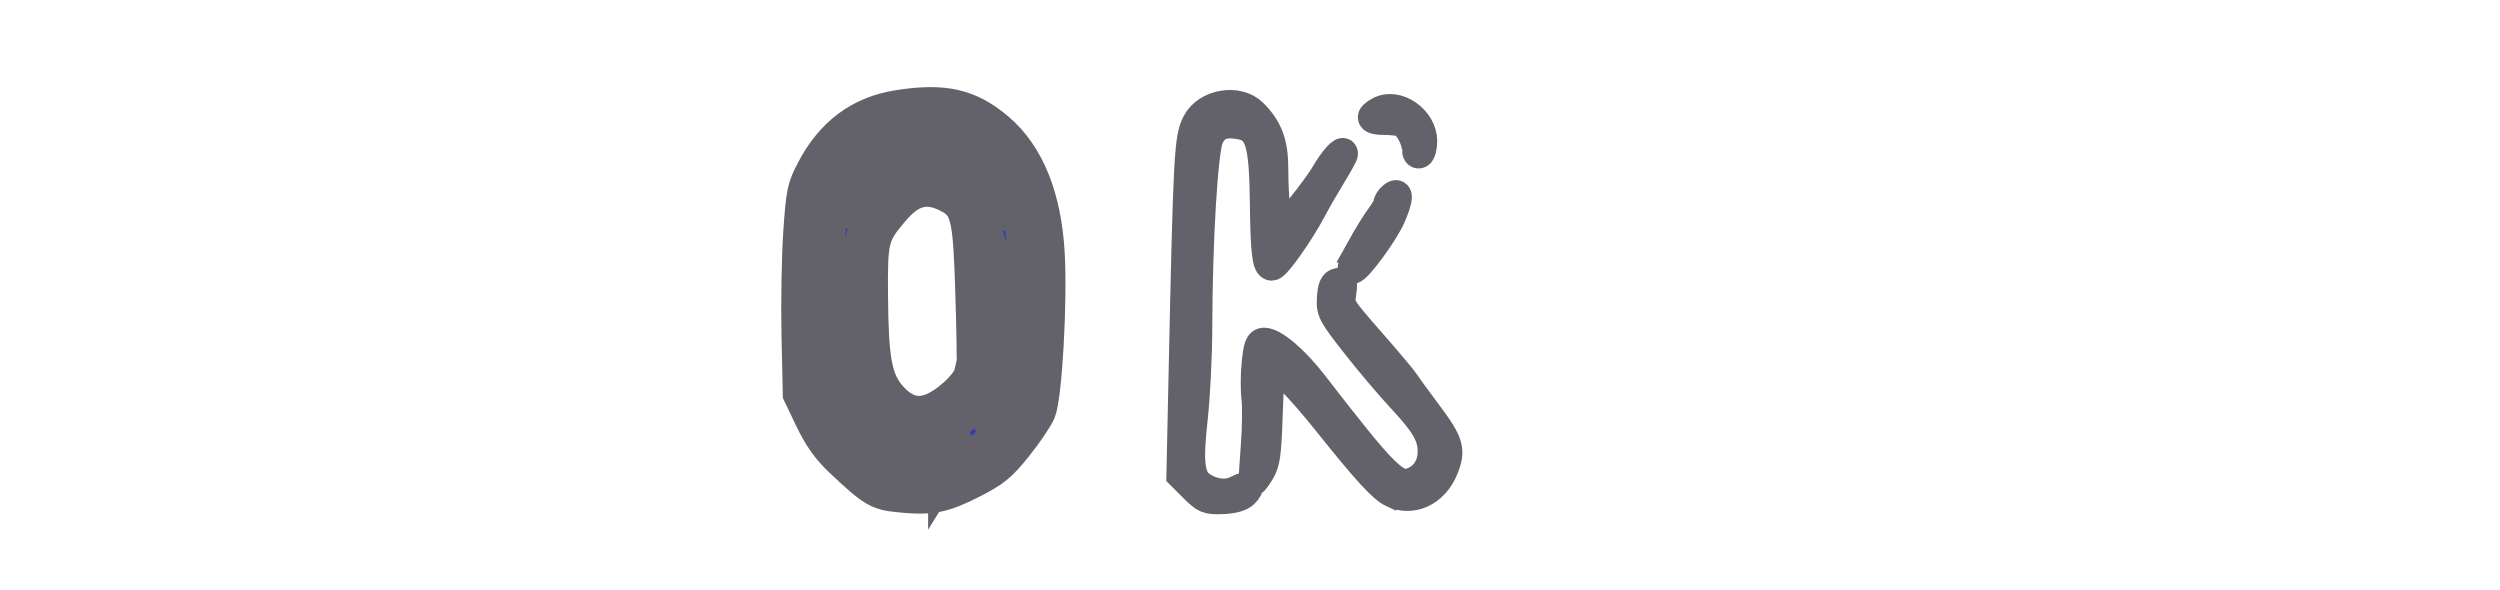
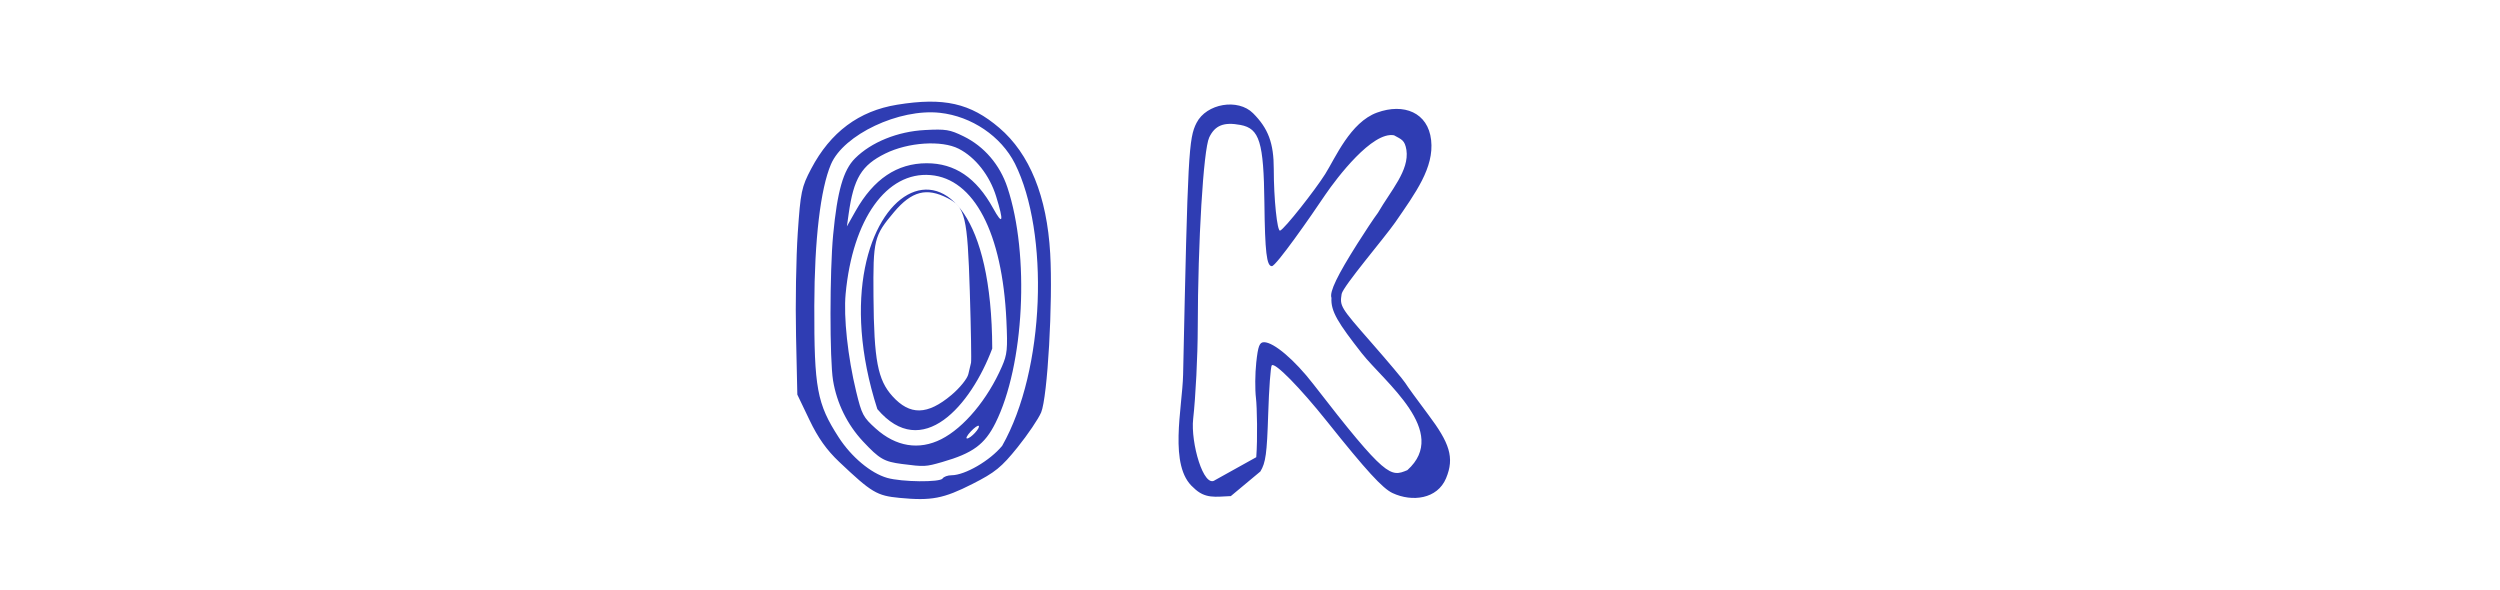
- <svg xmlns="http://www.w3.org/2000/svg" id="svg4136" version="1.1" width="739.688" height="174.375" viewBox="0 0 739.688 174.375">
-   <defs id="defs4140" />
-   <g id="g4146">
-     <path style="fill:#63616a;stroke:#63616a;stroke-width:8.6;stroke-miterlimit:4;stroke-dasharray:none;stroke-opacity:1" d="m 266.173,147.313 c -6.746,-0.65 -8.233,-1.535 -17.838,-10.62 -3.76,-3.557 -6.28,-7.107 -8.842,-12.458 l -3.583,-7.484 -0.382,-17.36 c -0.21,-9.548 0.019,-23.266 0.509,-30.485 0.826,-12.156 1.119,-13.557 3.972,-18.976 5.711,-10.846 14.125,-17.114 25.433,-18.949 13.818,-2.242 21.666,-0.465 30.221,6.844 8.997,7.686 14.102,20.284 15.066,37.174 0.818,14.338 -0.789,42.515 -2.681,47.026 -0.792,1.888 -3.933,6.531 -6.979,10.318 -4.761,5.918 -6.641,7.444 -13.382,10.861 -8.537,4.328 -12.122,5.013 -21.513,4.108 z m 12.733,-5.751 c 0.319,-0.516 1.504,-0.942 2.633,-0.947 3.985,-0.018 11.384,-4.322 14.983,-8.716 12.784,-22.517 13.933,-63.142 3.769,-83.496 -4.099,-8.094 -12.805,-13.99 -22.186,-15.025 -12.039,-1.328 -28.478,6.43 -32.237,15.213 -3.114,7.275 -4.887,22.324 -4.935,41.877 -0.06,24.37 0.794,28.986 7.2,38.906 3.766,5.832 9.513,10.641 14.367,12.022 4.348,1.237 15.673,1.351 16.406,0.165 z m -19.322,-20.52 c -21.223,-65.872 33.764,-97.272 33.995,-17.917 -6.321,16.847 -20.717,33.546 -33.995,17.917 z m 21.925,-4.175 c 2.462,-2.07 4.713,-4.849 5,-6.175 0.288,-1.326 0.644,-2.833 0.792,-3.349 0.148,-0.516 -0.014,-10.008 -0.359,-21.094 -0.69,-22.15 -1.349,-24.926 -6.556,-27.619 -6.244,-3.229 -10.634,-2.086 -15.879,4.134 -5.939,7.043 -6.198,8.111 -6.065,24.989 0.149,18.846 1.253,24.648 5.608,29.469 5.173,5.726 10.35,5.62 17.459,-0.356 z m 71.612,27.412 -3.708,-3.708 0.637,-29.739 c 1.405,-65.55 1.638,-69.912 3.982,-74.488 2.93,-5.722 12.251,-7.306 16.716,-2.841 4.51,4.51 6.127,8.859 6.127,16.478 0,8.804 1.01,18.602 1.881,18.254 1.344,-0.536 10.935,-12.572 13.345,-16.748 2.373,-4.11 5.399,-7.486 5.399,-6.022 0,0.382 -1.582,3.272 -3.516,6.421 -1.934,3.149 -4.57,7.731 -5.859,10.182 C 384.551,68.865 377.551,78.75 376.312,78.75 c -1.548,0 -2.04,-4.178 -2.209,-18.75 -0.209,-17.963 -1.44,-21.974 -7.068,-23.03 -4.945,-0.928 -7.563,0.117 -9.261,3.696 -1.717,3.618 -3.346,30.701 -3.391,56.365 -0.014,8.25 -0.625,20.364 -1.357,26.92 -1.479,13.249 -0.902,17.645 2.617,19.95 3.405,2.231 7.363,2.629 10.409,1.046 3.29,-1.71 4.324,-1.17 2.073,1.081 -1.042,1.042 -3.314,1.67 -6.452,1.784 -4.491,0.162 -5.112,-0.094 -8.551,-3.533 z m 58.91,1.615 c -2.97,-1.383 -7.757,-6.613 -19.411,-21.207 -8.006,-10.026 -15.395,-17.538 -16.331,-16.603 -0.343,0.343 -0.823,6.856 -1.065,14.473 -0.372,11.683 -0.734,14.333 -2.315,16.945 -1.03,1.703 -1.964,2.969 -2.074,2.812 -0.11,-0.156 0.145,-4.713 0.567,-10.127 0.422,-5.414 0.515,-11.887 0.207,-14.384 -0.308,-2.497 -0.27,-7.243 0.084,-10.547 0.523,-4.88 0.955,-6.007 2.303,-6.007 2.876,0 9.035,5.232 14.54,12.351 21.68,28.034 24.661,30.94 29.628,28.883 3.523,-1.459 5.586,-4.747 5.586,-8.904 0,-4.661 -2.033,-8.152 -9.249,-15.883 -3.421,-3.664 -9.506,-10.868 -13.524,-16.008 -6.918,-8.851 -7.29,-9.569 -7.031,-13.556 0.205,-3.155 0.69,-4.29 1.937,-4.526 1.441,-0.274 1.584,0.178 1.074,3.369 -0.576,3.604 -0.387,3.915 8.649,14.225 5.081,5.797 9.66,11.245 10.176,12.105 0.516,0.86 3.574,5.076 6.797,9.367 6.262,8.338 6.889,10.578 4.535,16.197 -2.812,6.711 -9.281,9.725 -15.082,7.024 z M 402.732,73.359 c 1.935,-3.48 4.503,-7.634 5.706,-9.229 1.203,-1.596 2.188,-3.337 2.188,-3.87 0,-0.533 0.633,-1.494 1.406,-2.136 2.016,-1.673 1.865,0.649 -0.382,5.892 -2.03,4.735 -10.044,15.671 -11.484,15.671 -0.523,0 0.632,-2.848 2.567,-6.328 z m 16.331,-29.288 c 0,-2.702 -2.412,-7.155 -4.261,-7.864 -0.835,-0.32 -3.171,-0.582 -5.191,-0.582 -4.176,0 -4.703,-1.007 -1.441,-2.753 5.166,-2.765 12.767,2.512 12.767,8.863 0,1.735 -0.422,3.415 -0.938,3.733 -0.516,0.319 -0.938,-0.31 -0.938,-1.397 z" id="path4148" />
-   </g>
-   <path style="opacity:1;fill:#2f3db3;fill-opacity:1;fill-rule:evenodd;stroke:#63616a;stroke-width:7.148;stroke-linecap:round;stroke-linejoin:bevel;stroke-miterlimit:4;stroke-dasharray:none;stroke-opacity:1" d="m 266.869,137.28 c -5.292,-0.685 -6.664,-1.48 -11.521,-6.671 -4.659,-4.981 -7.765,-11.302 -8.871,-18.055 -1.014,-6.194 -0.996,-32.268 0.031,-43.069 1.231,-12.956 3.007,-19.16 6.475,-22.628 4.799,-4.799 12.599,-7.96 20.692,-8.384 6.188,-0.325 7.341,-0.137 11.436,1.867 6.073,2.971 10.716,8.382 12.949,15.091 6.659,20.011 5.003,52.661 -3.536,69.739 -3.17,6.339 -6.711,8.935 -15.732,11.53 -4.939,1.421 -5.293,1.438 -11.923,0.58 z m 11.636,-7.336 c 6.698,-3.391 13.71,-11.786 17.924,-21.459 1.592,-3.655 1.736,-5.117 1.34,-13.651 -1.204,-25.964 -9.555,-41.964 -22.461,-43.034 -12.98,-1.076 -23.03,12.991 -25.106,35.138 -0.643,6.858 0.635,18.693 3.123,28.933 1.655,6.81 2.062,7.578 5.789,10.929 5.974,5.371 12.802,6.478 19.39,3.143 z" id="path4158" />
-   <path style="opacity:1;fill:#2f3db3;fill-opacity:1;fill-rule:evenodd;stroke:#63616a;stroke-width:7.148;stroke-linecap:round;stroke-linejoin:bevel;stroke-miterlimit:4;stroke-dasharray:none;stroke-opacity:1" d="m 251.1,63.252 c 1.482,-10.509 3.812,-14.348 10.809,-17.811 6.788,-3.36 16.693,-4.011 21.754,-1.429 4.937,2.519 9.149,7.884 11.069,14.099 2.331,7.546 2.012,8.776 -0.904,3.486 -4.968,-9.014 -11.319,-13.31 -19.659,-13.296 -8.757,0.015 -15.689,4.672 -21.018,14.121 l -2.578,4.571 0.528,-3.74 z" id="path4160" />
-   <path style="opacity:1;fill:#2f3db3;fill-opacity:1;fill-rule:evenodd;stroke:#63616a;stroke-width:7.148;stroke-linecap:round;stroke-linejoin:bevel;stroke-miterlimit:4;stroke-dasharray:none;stroke-opacity:1" d="m 287.228,127.666 c 1.072,-1.141 2.132,-1.891 2.356,-1.667 0.552,0.552 -2.396,3.742 -3.458,3.742 -0.466,0 0.03,-0.934 1.102,-2.075 z" id="path4162" />
+ <svg xmlns="http://www.w3.org/2000/svg" xmlns:xlink="http://www.w3.org/1999/xlink" id="svg4136" version="1.1" width="739.688" height="174.375" viewBox="0 0 739.688 174.375">
+   <defs id="defs4140">
+     <linearGradient id="linearGradient4719">
+       <stop id="stop4727" offset="0" style="stop-color:#080a12;stop-opacity:1" />
+       <stop style="stop-color:#272e67;stop-opacity:0.863" offset="0.448" id="stop4729" />
+       <stop id="stop4731" offset="0.6" style="stop-color:#121831;stop-opacity:0.945" />
+       <stop style="stop-color:#232a4c;stop-opacity:0.8;" offset="1" id="stop5402" />
+     </linearGradient>
+     <linearGradient xlink:href="#linearGradient4719" id="linearGradient5400" x1="275.097" y1="149.442" x2="275.097" y2="39.892" gradientUnits="userSpaceOnUse" />
+   </defs>
+   <g id="g4146" style="fill-opacity:1;fill:url(#linearGradient5400)" />
+   <path id="path4162" style="opacity:1;fill:#2f3db3;fill-opacity:1;fill-rule:evenodd;stroke:#63616a;stroke-width:0;stroke-linecap:round;stroke-linejoin:bevel;stroke-miterlimit:4;stroke-dasharray:none;stroke-opacity:1" d="m 287.228,127.666 c 1.072,-1.141 2.132,-1.891 2.356,-1.667 0.552,0.552 -2.396,3.742 -3.458,3.742 -0.466,0 0.03,-0.934 1.102,-2.075 z M 251.1,63.252 c 1.482,-10.509 3.812,-14.348 10.809,-17.811 6.788,-3.36 16.693,-4.011 21.754,-1.429 4.937,2.519 9.149,7.884 11.069,14.099 2.331,7.546 2.012,8.776 -0.904,3.486 -4.968,-9.014 -11.319,-13.31 -19.659,-13.296 -8.757,0.015 -15.689,4.672 -21.018,14.121 l -2.578,4.571 z m 15.769,74.028 c -5.292,-0.685 -6.664,-1.48 -11.521,-6.671 -4.659,-4.981 -7.765,-11.302 -8.871,-18.055 -1.014,-6.194 -0.996,-32.268 0.031,-43.069 1.231,-12.956 3.007,-19.16 6.475,-22.628 4.799,-4.799 12.599,-7.96 20.692,-8.384 6.188,-0.325 7.341,-0.137 11.436,1.867 6.073,2.971 10.716,8.382 12.949,15.091 6.659,20.011 5.003,52.661 -3.536,69.739 -3.17,6.339 -6.711,8.935 -15.732,11.53 -4.939,1.421 -5.293,1.438 -11.923,0.58 z m 11.636,-7.336 c 6.698,-3.391 13.71,-11.786 17.924,-21.459 1.592,-3.655 1.736,-5.117 1.34,-13.651 -1.204,-25.964 -9.555,-41.964 -22.461,-43.034 -12.98,-1.076 -23.03,12.991 -25.106,35.138 -0.643,6.858 0.635,18.693 3.123,28.933 1.655,6.81 2.062,7.578 5.789,10.929 5.974,5.371 12.802,6.478 19.39,3.143 z m -12.332,17.37 c -6.746,-0.65 -8.233,-1.535 -17.838,-10.62 -3.76,-3.557 -6.28,-7.107 -8.842,-12.458 l -3.583,-7.484 -0.382,-17.36 c -0.21,-9.548 0.019,-23.266 0.509,-30.485 0.826,-12.156 1.119,-13.557 3.972,-18.976 5.711,-10.846 14.125,-17.114 25.433,-18.949 13.818,-2.242 21.666,-0.465 30.221,6.844 8.997,7.686 14.102,20.284 15.066,37.174 0.818,14.338 -0.789,42.515 -2.681,47.026 -0.792,1.888 -3.933,6.531 -6.979,10.318 -4.761,5.918 -6.641,7.444 -13.382,10.861 -8.537,4.328 -12.122,5.013 -21.513,4.108 z m 12.733,-5.751 c 0.319,-0.516 1.504,-0.942 2.633,-0.947 3.985,-0.018 11.384,-4.322 14.983,-8.716 12.784,-22.517 13.933,-63.142 3.769,-83.496 -4.099,-8.094 -12.805,-13.99 -22.186,-15.025 -12.039,-1.328 -28.478,6.43 -32.237,15.213 -3.114,7.275 -4.887,22.324 -4.935,41.877 -0.06,24.37 0.794,28.986 7.2,38.906 3.766,5.832 9.513,10.641 14.367,12.022 4.348,1.237 15.673,1.351 16.406,0.165 z m -19.322,-20.52 c -21.223,-65.872 33.764,-97.272 33.995,-17.917 -6.321,16.847 -20.717,33.546 -33.995,17.917 z m 21.925,-4.175 c 2.462,-2.07 4.713,-4.849 5,-6.175 0.288,-1.326 0.644,-2.833 0.792,-3.349 0.148,-0.516 -0.014,-10.008 -0.359,-21.094 -0.69,-22.15 -1.349,-24.926 -6.556,-27.619 -6.244,-3.229 -10.634,-2.086 -15.879,4.134 -5.939,7.043 -6.198,8.111 -6.065,24.989 0.149,18.846 1.253,24.648 5.608,29.469 5.173,5.726 10.35,5.62 17.459,-0.356 z m 90.188,18.406 c 0.422,-5.414 0.221,-14.972 -0.086,-17.469 -0.308,-2.497 -0.27,-7.243 0.084,-10.547 0.523,-4.88 0.955,-6.007 2.303,-6.007 2.876,0 9.035,5.232 14.54,12.351 21.68,28.034 22.897,27.561 27.865,25.503 12.657,-11.345 -6.796,-26.063 -13.515,-34.624 -6.918,-8.851 -9.2,-12.36 -8.941,-16.347 -0.661,-1.786 1.861,-6.828 7.611,-15.949 2.123,-3.369 4.943,-7.634 6.146,-9.229 3.836,-6.621 9.309,-12.509 8.421,-18.59 -0.492,-2.948 -1.415,-3.078 -3.673,-4.338 -6.428,-1.173 -16.825,12.463 -20.359,17.633 -4.265,6.385 -14.541,21.089 -15.78,21.089 -1.548,0 -2.04,-4.178 -2.209,-18.75 -0.209,-17.963 -1.44,-21.974 -7.068,-23.03 -4.945,-0.928 -7.563,0.117 -9.261,3.696 -1.717,3.618 -3.346,30.701 -3.391,56.365 -0.014,8.25 -0.625,20.364 -1.357,26.92 -0.779,6.977 3.091,20.65 6.466,18.11 m 4.678,4.722 c -4.491,0.162 -7.61,0.934 -11.049,-2.505 -7.452,-6.331 -3.282,-23.568 -3.071,-33.447 1.405,-65.55 1.638,-69.912 3.982,-74.488 2.93,-5.722 12.251,-7.306 16.716,-2.841 4.51,4.51 6.127,8.859 6.127,16.478 0,8.804 1.01,18.602 1.881,18.254 1.344,-0.536 10.346,-11.978 13.345,-16.748 3,-4.77 7.418,-15.298 15.334,-18.175 7.917,-2.877 15.086,-0.027 16,8.129 0.913,8.155 -4.601,15.605 -10.611,24.338 -3.149,4.532 -15.41,18.878 -15.868,21.196 -0.576,3.604 -0.387,3.915 8.649,14.225 5.081,5.797 9.66,11.245 10.176,12.105 0.516,0.86 3.574,5.076 6.797,9.367 6.262,8.338 7.852,12.677 5.27,18.842 -2.583,6.165 -10.016,7.08 -15.816,4.38 l 3e-5,0 c -2.97,-1.383 -7.757,-6.613 -19.411,-21.207 -8.006,-10.026 -15.395,-17.538 -16.331,-16.603 -0.343,0.343 -0.823,6.856 -1.065,14.473 -0.372,11.683 -0.734,14.333 -2.315,16.945" />
</svg>
